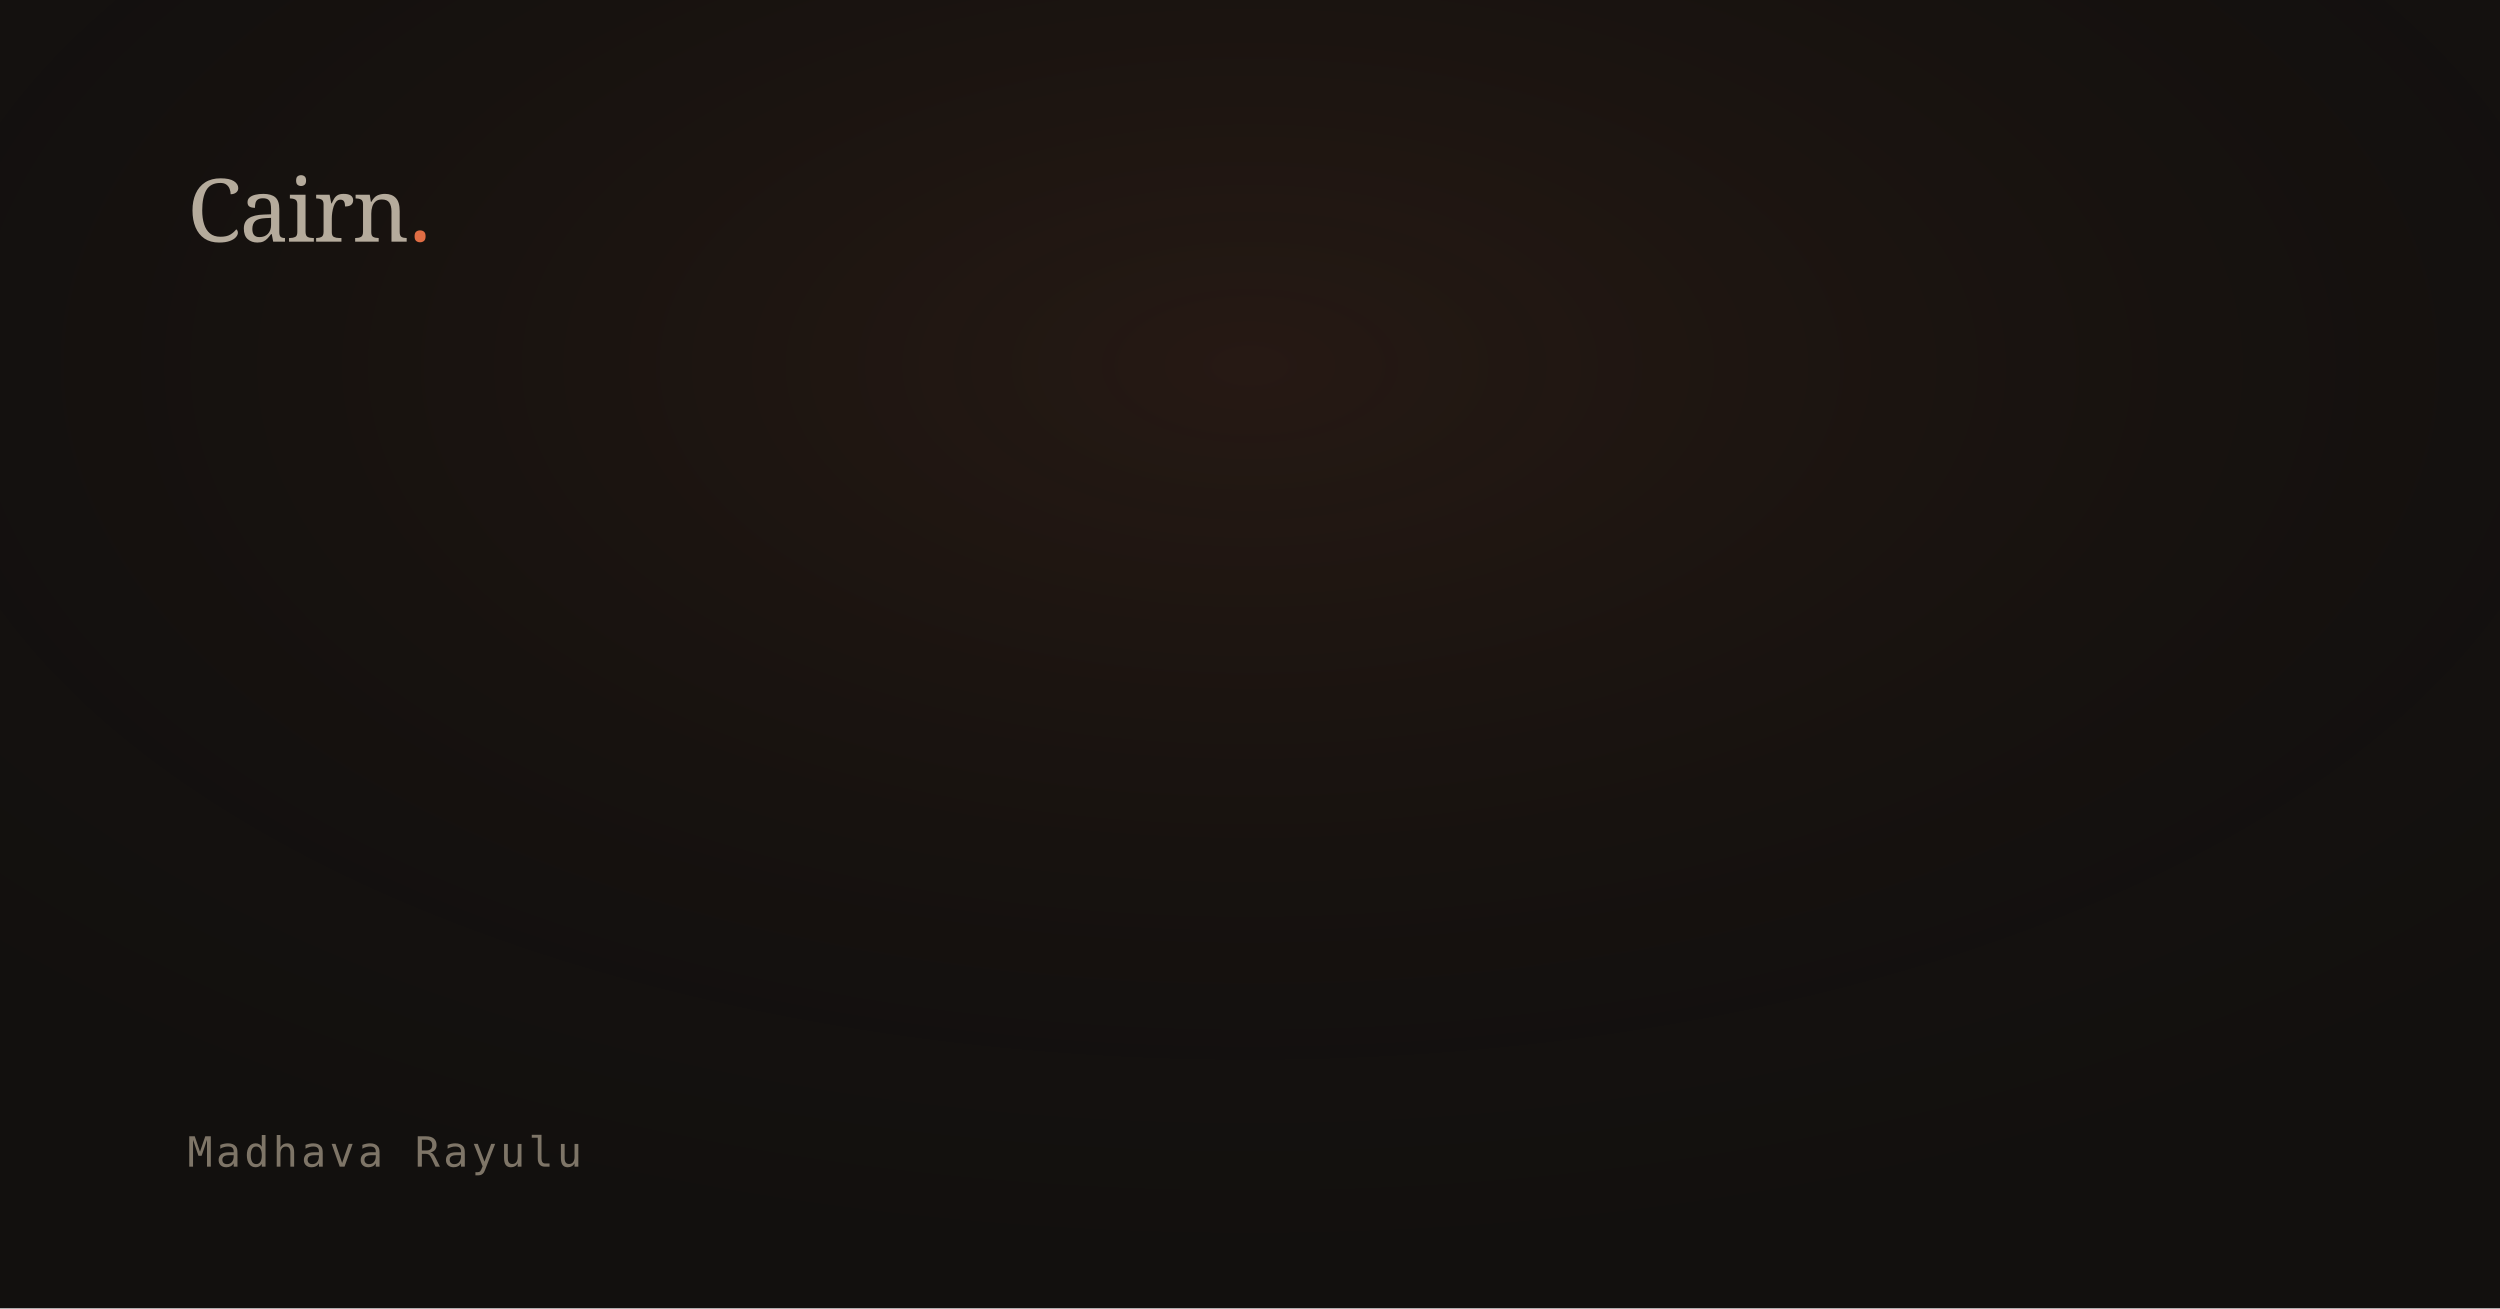
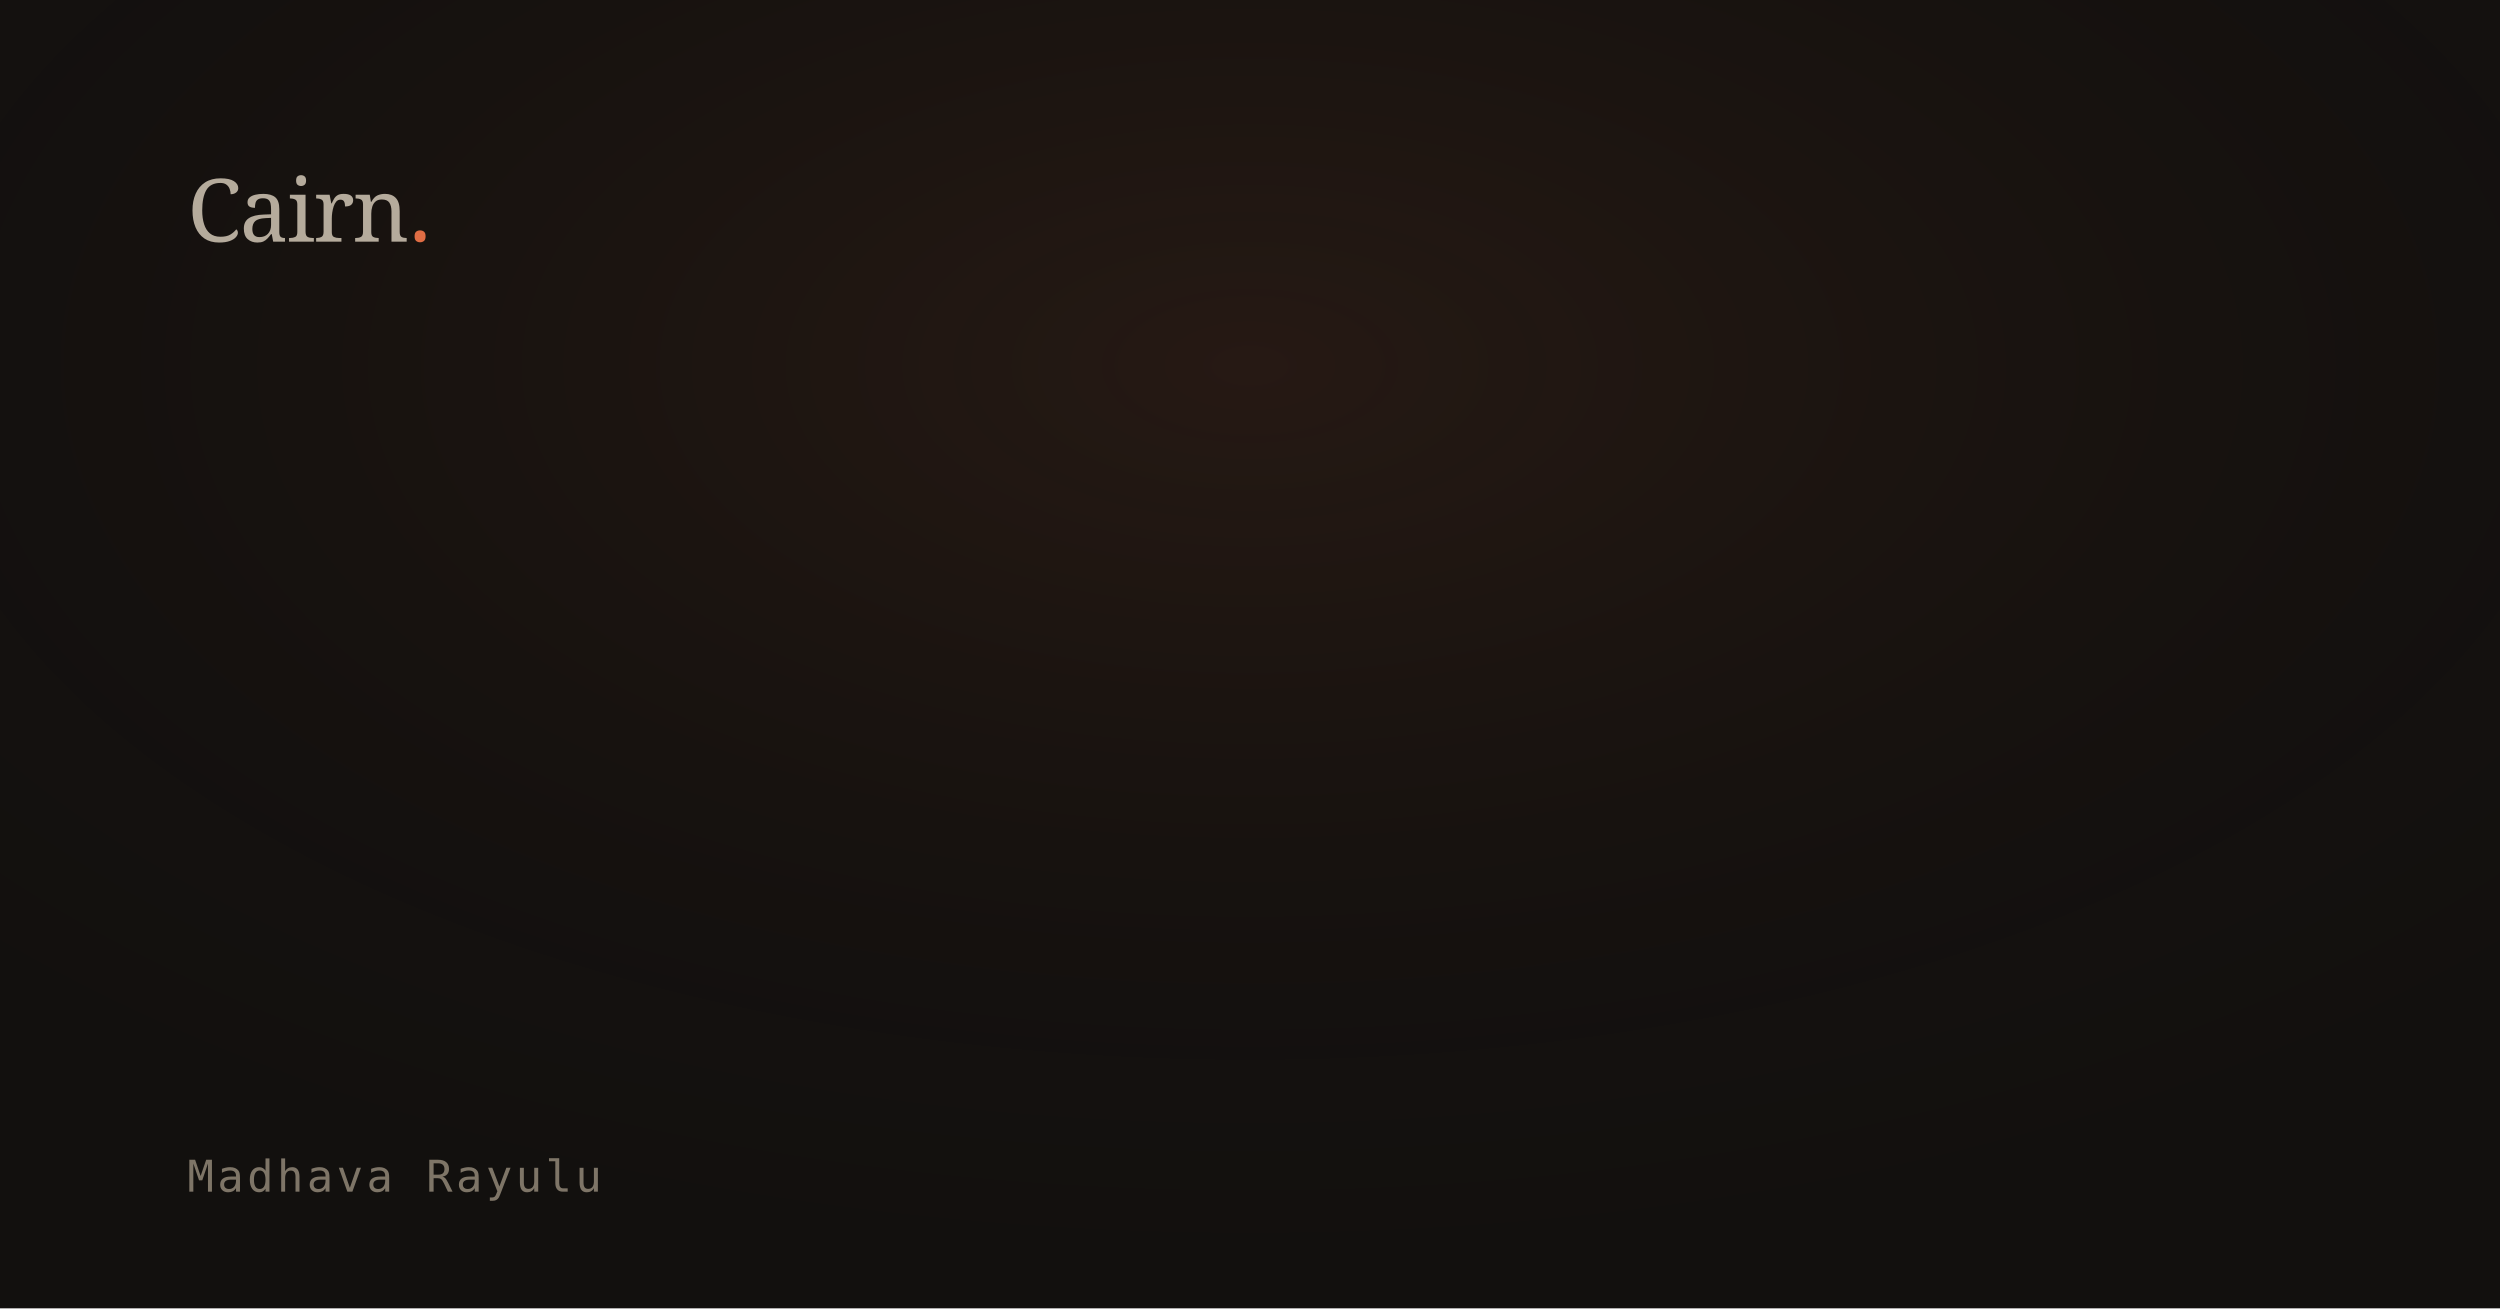
<svg xmlns="http://www.w3.org/2000/svg" viewBox="0 0 1200 628" width="1200" height="628">
  <defs>
    <style>
      .bg { fill: #12100e; }
      .brand { font-family: 'Fraunces', Georgia, serif; font-weight: 400; font-size: 42px; fill: #B5AB9C; letter-spacing: -0.02em; }
      .dot { fill: #E06D44; }
      .title { font-family: 'Fraunces', Georgia, serif; font-weight: 400; font-size: 62px; fill: #F2ECE1; letter-spacing: -0.015em; }
-       .author { font-family: 'Spline Sans Mono', ui-monospace, Menlo, monospace; font-weight: 400; font-size: 20px; fill: #7E7567; letter-spacing: 0.08em; }
+       .author { font-family: 'Spline Sans Mono', ui-monospace, Menlo, monospace; font-weight: 400; font-size: 21px; fill: #7E7567; letter-spacing: 0.08em; }
    </style>
    <radialGradient id="bgGlow" cx="50%" cy="28%" r="75%">
      <stop offset="0%" stop-color="#E06D44" stop-opacity="0.10" />
      <stop offset="100%" stop-color="#12100e" stop-opacity="0" />
    </radialGradient>
  </defs>
  <rect width="1200" height="628" class="bg" />
  <rect width="1200" height="628" fill="url(#bgGlow)" />
  <text x="90" y="116" class="brand">Cairn<tspan class="dot">.</tspan>
  </text>
-   <text x="90" y="560" class="author">Madhava Rayulu</text>
+   <text x="90" y="572" class="author">Madhava Rayulu</text>
</svg>
